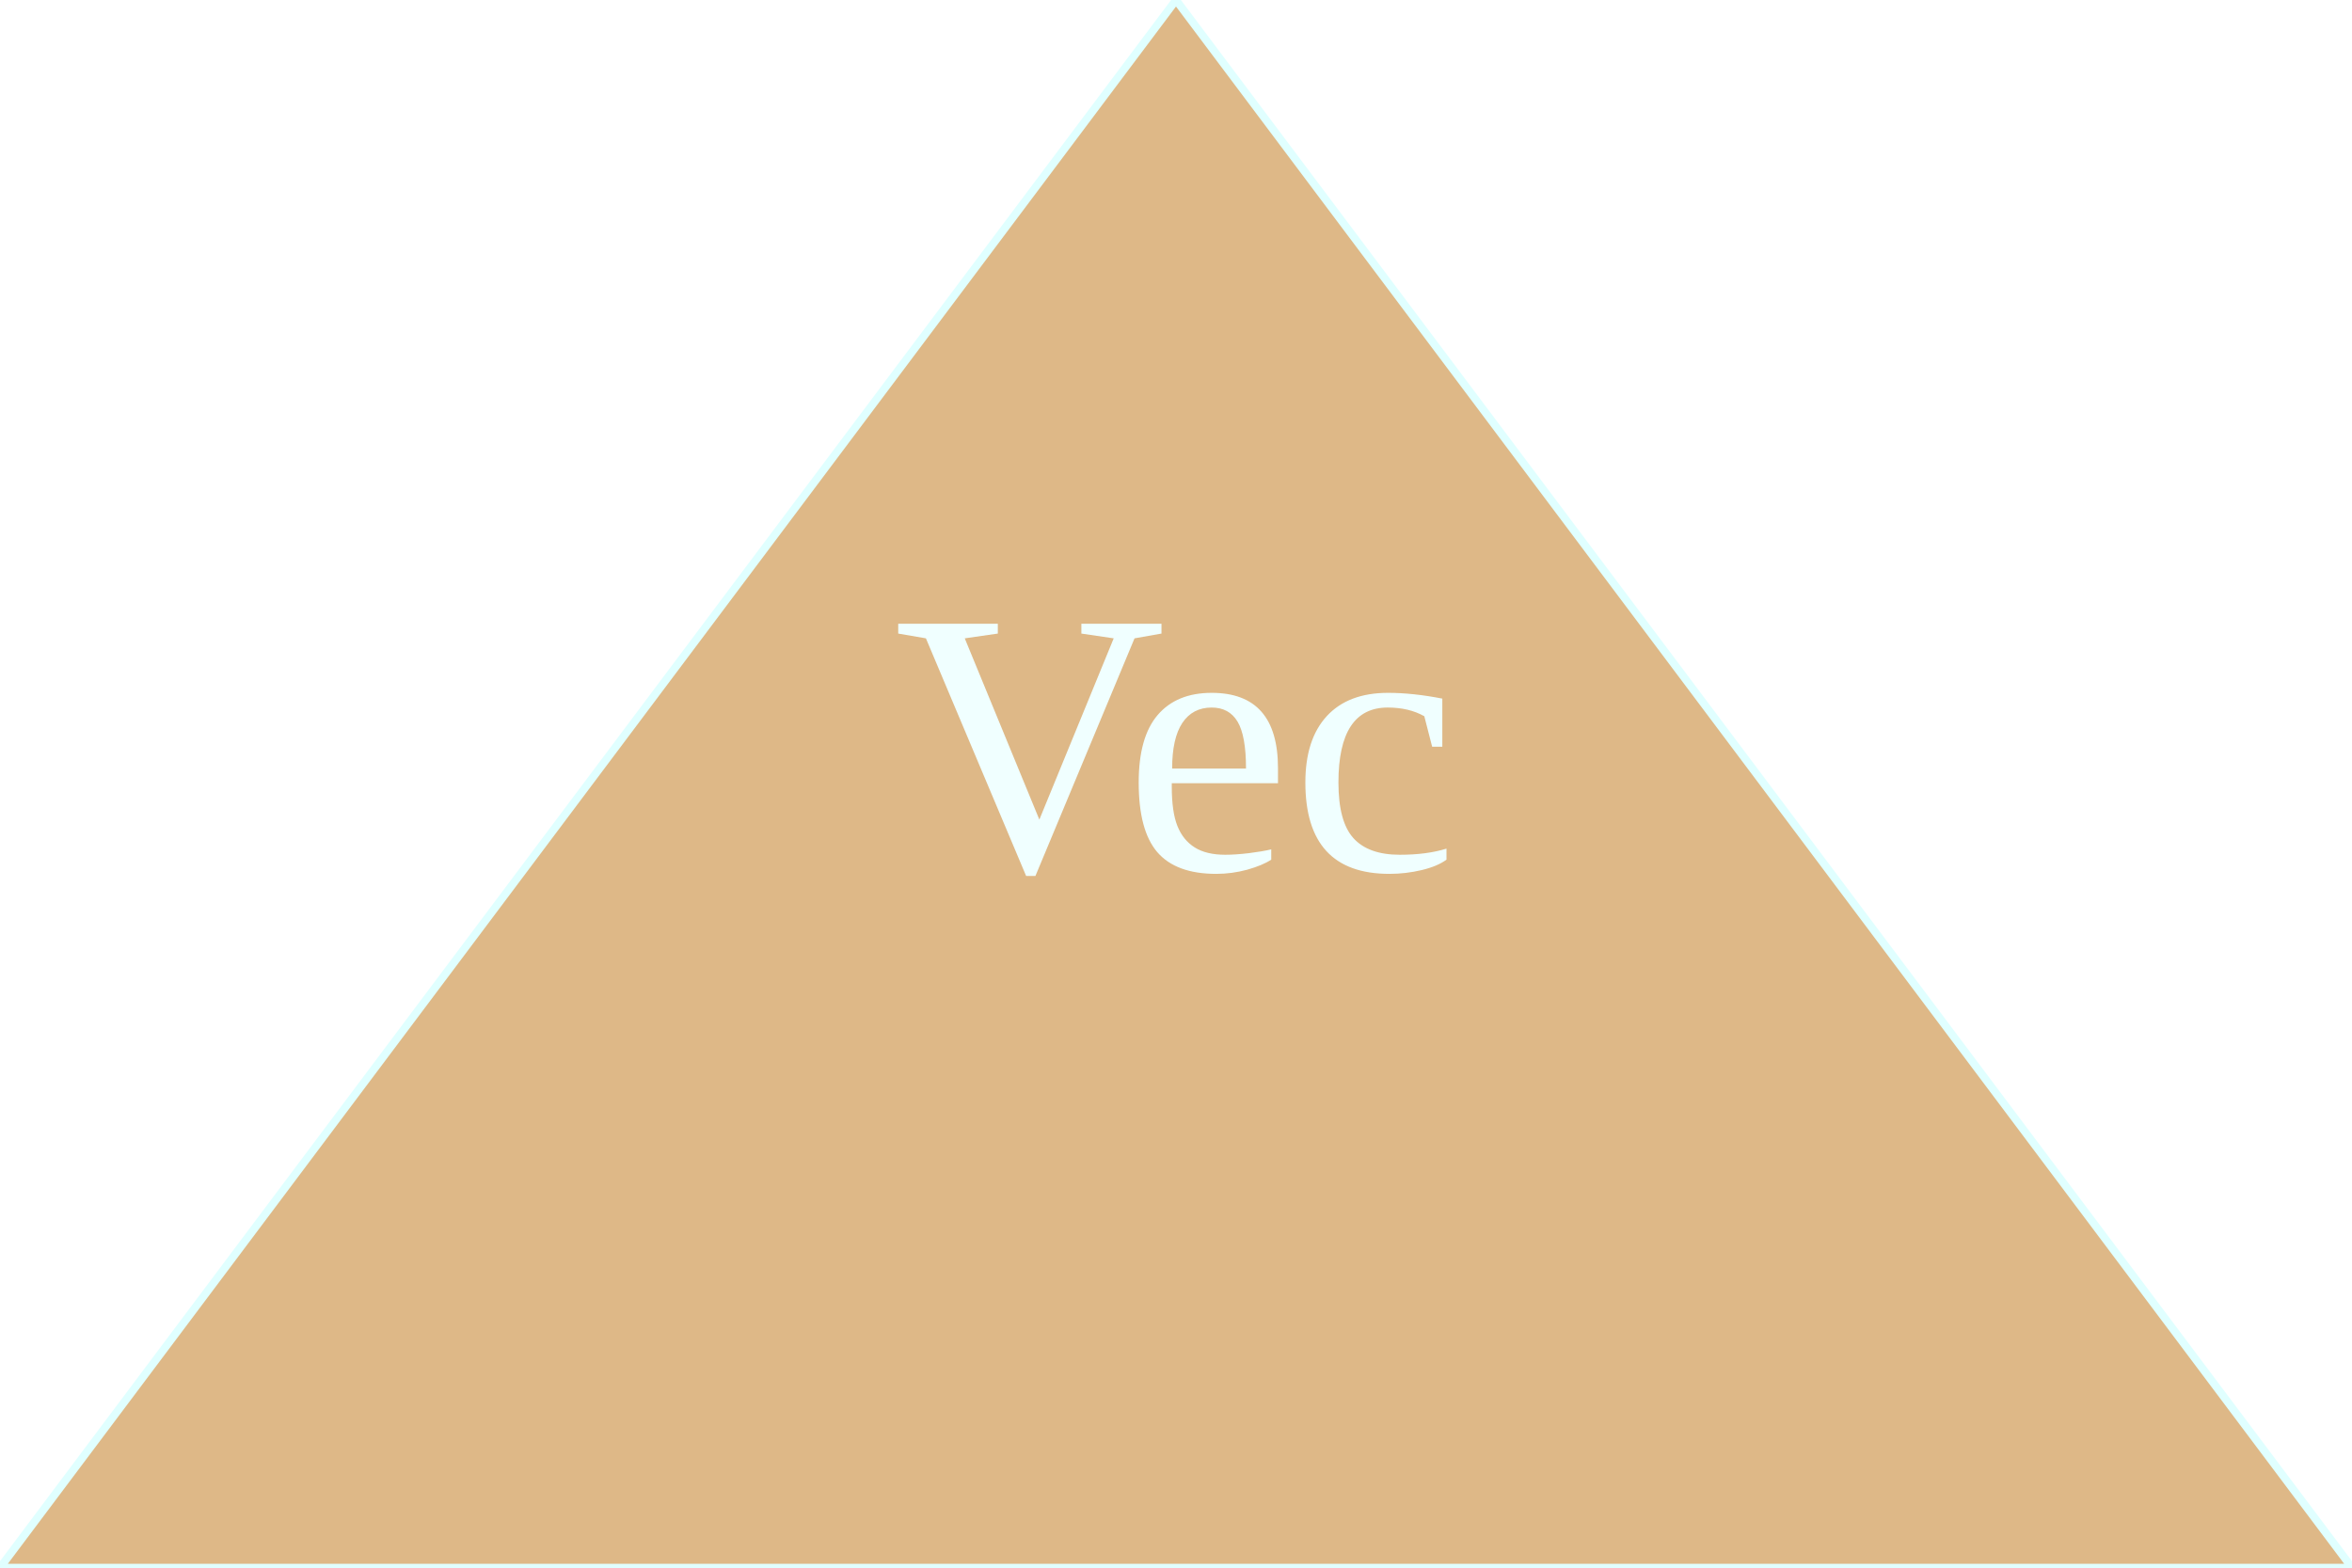
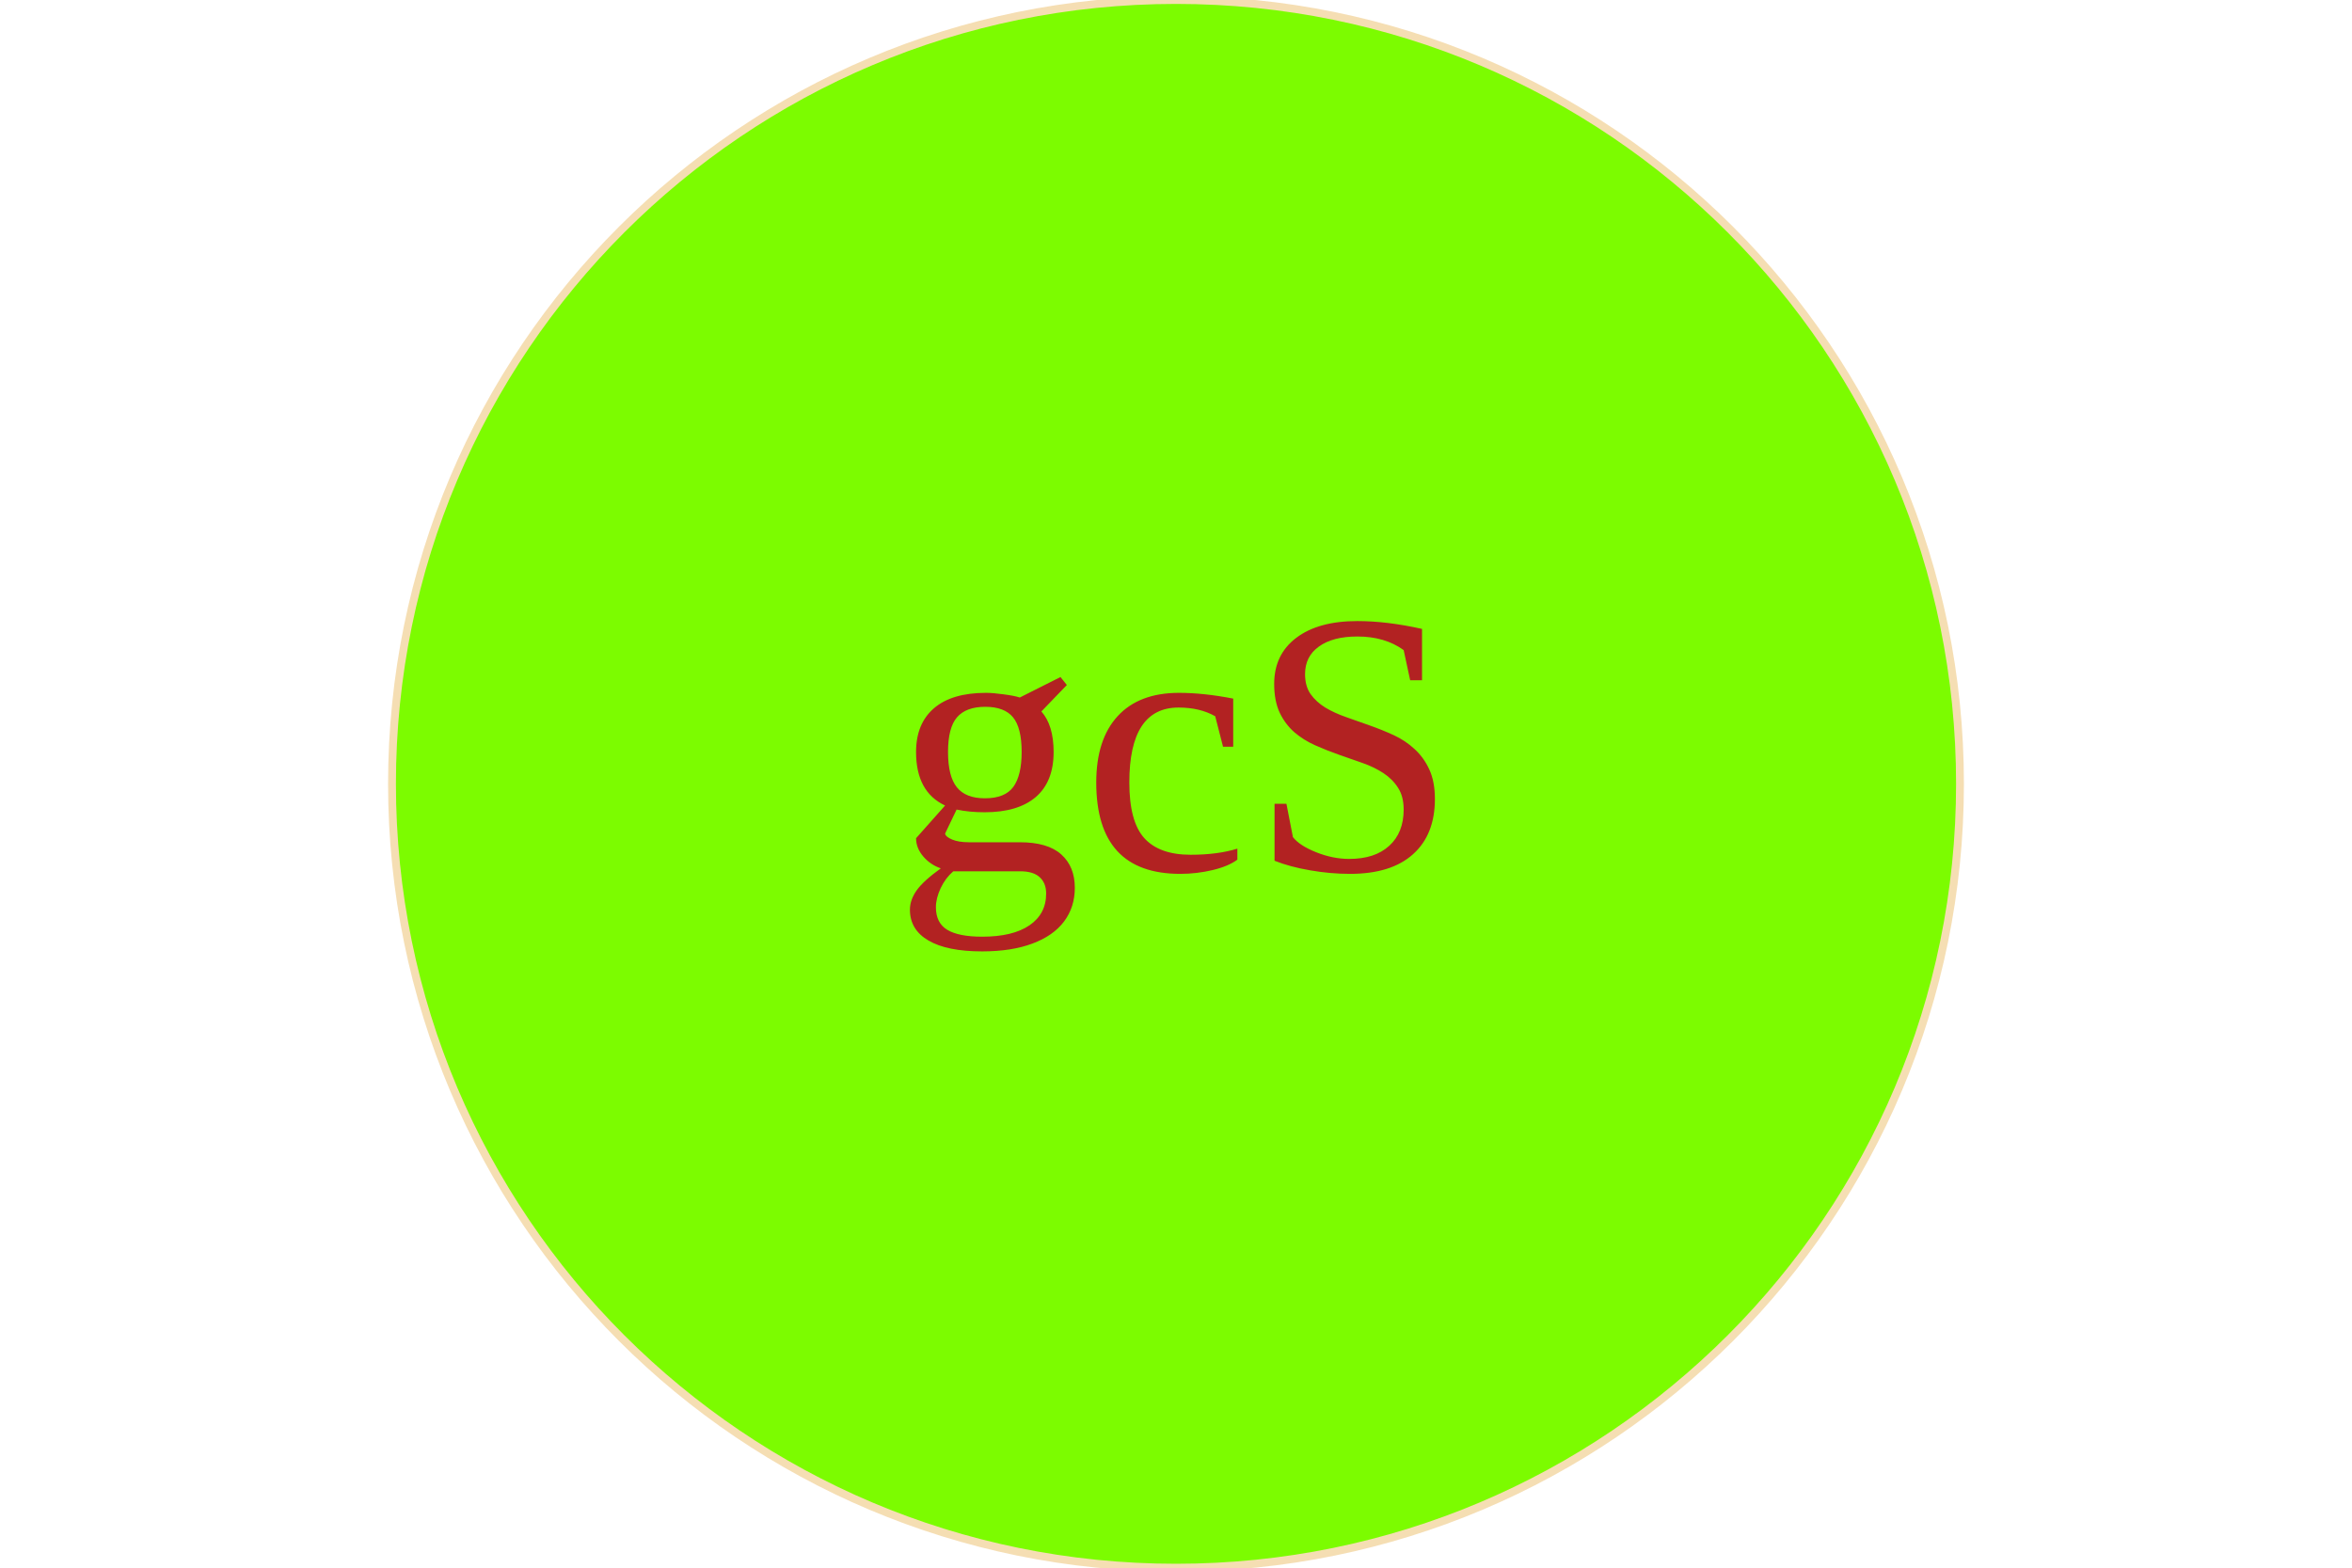
<svg xmlns="http://www.w3.org/2000/svg" width="300px" height="200px" version="1.1">
-   <polygon points="150,0 0,200 300,200" fill="burlywood" stroke="lightcyan" />
-   <text x="50%" y="50%" dominant-baseline="middle" text-anchor="middle" fill="azure" style="font-size:48px">Vec</text>
+   <circle cx="150" cy="100" r="100" fill="lawngreen" stroke="wheat" />
+   <text x="50%" y="50%" dominant-baseline="middle" text-anchor="middle" fill="firebrick" style="font-size:48px">gcS</text>
</svg>
